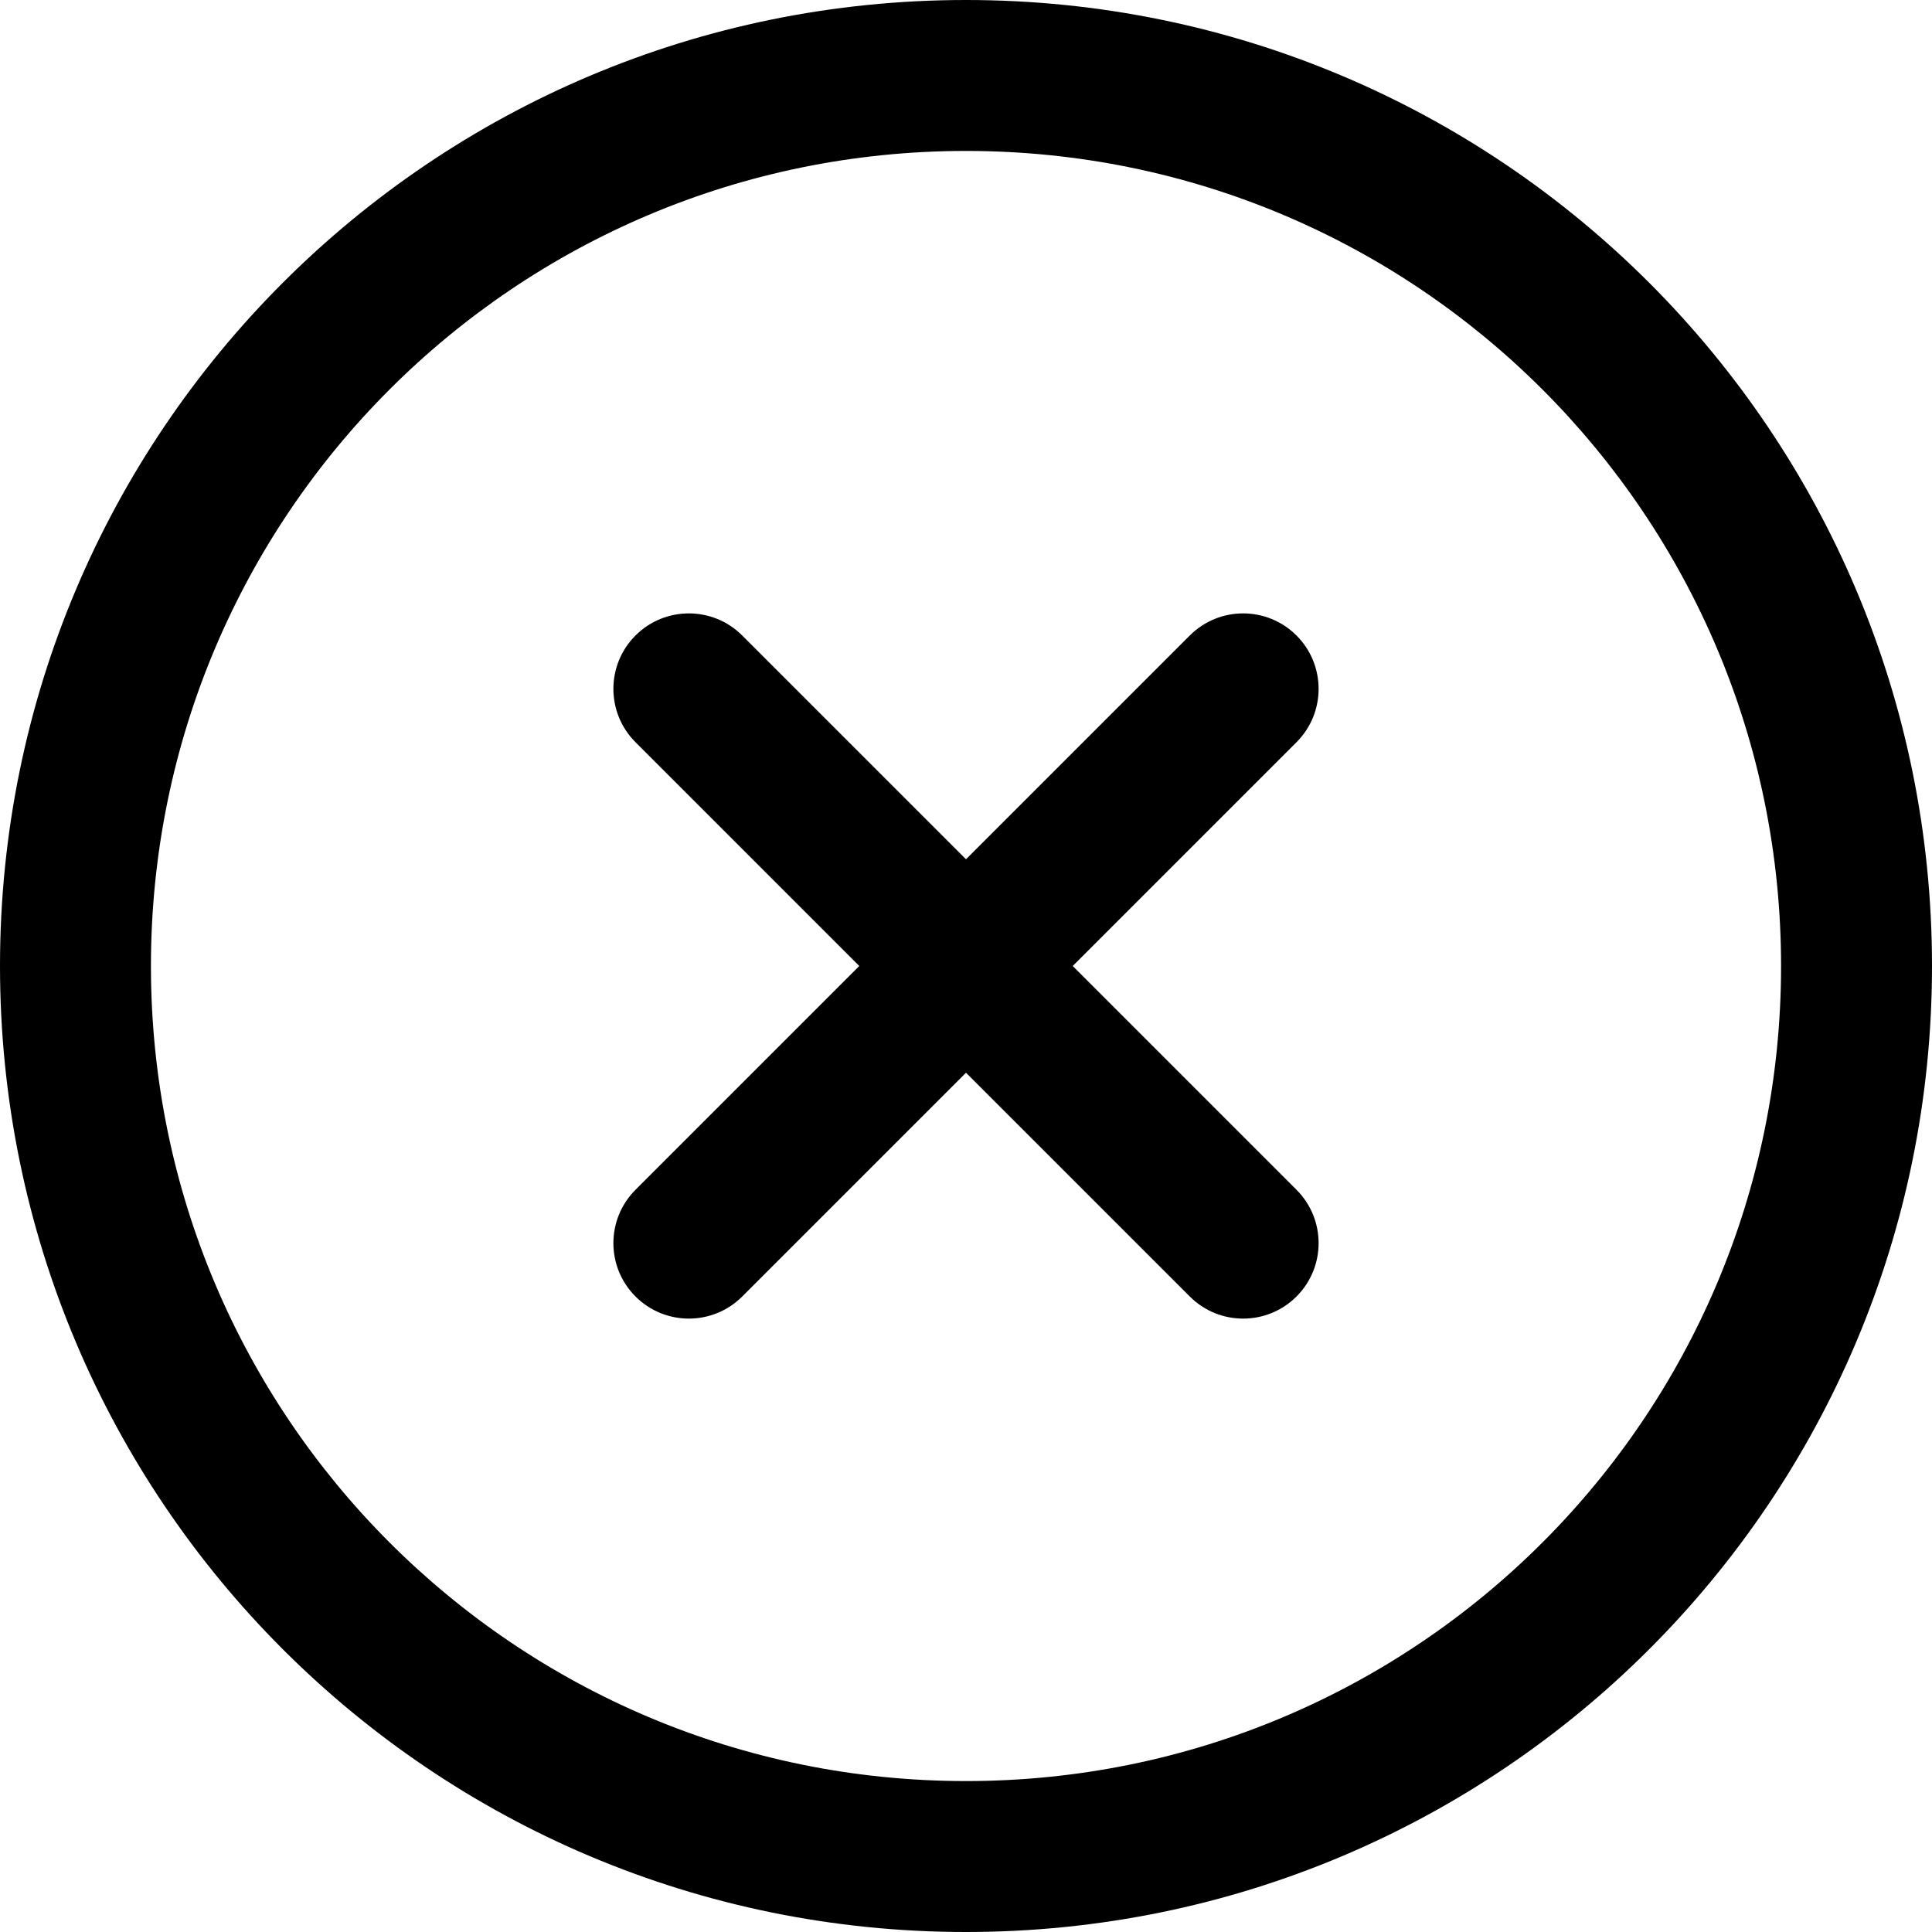
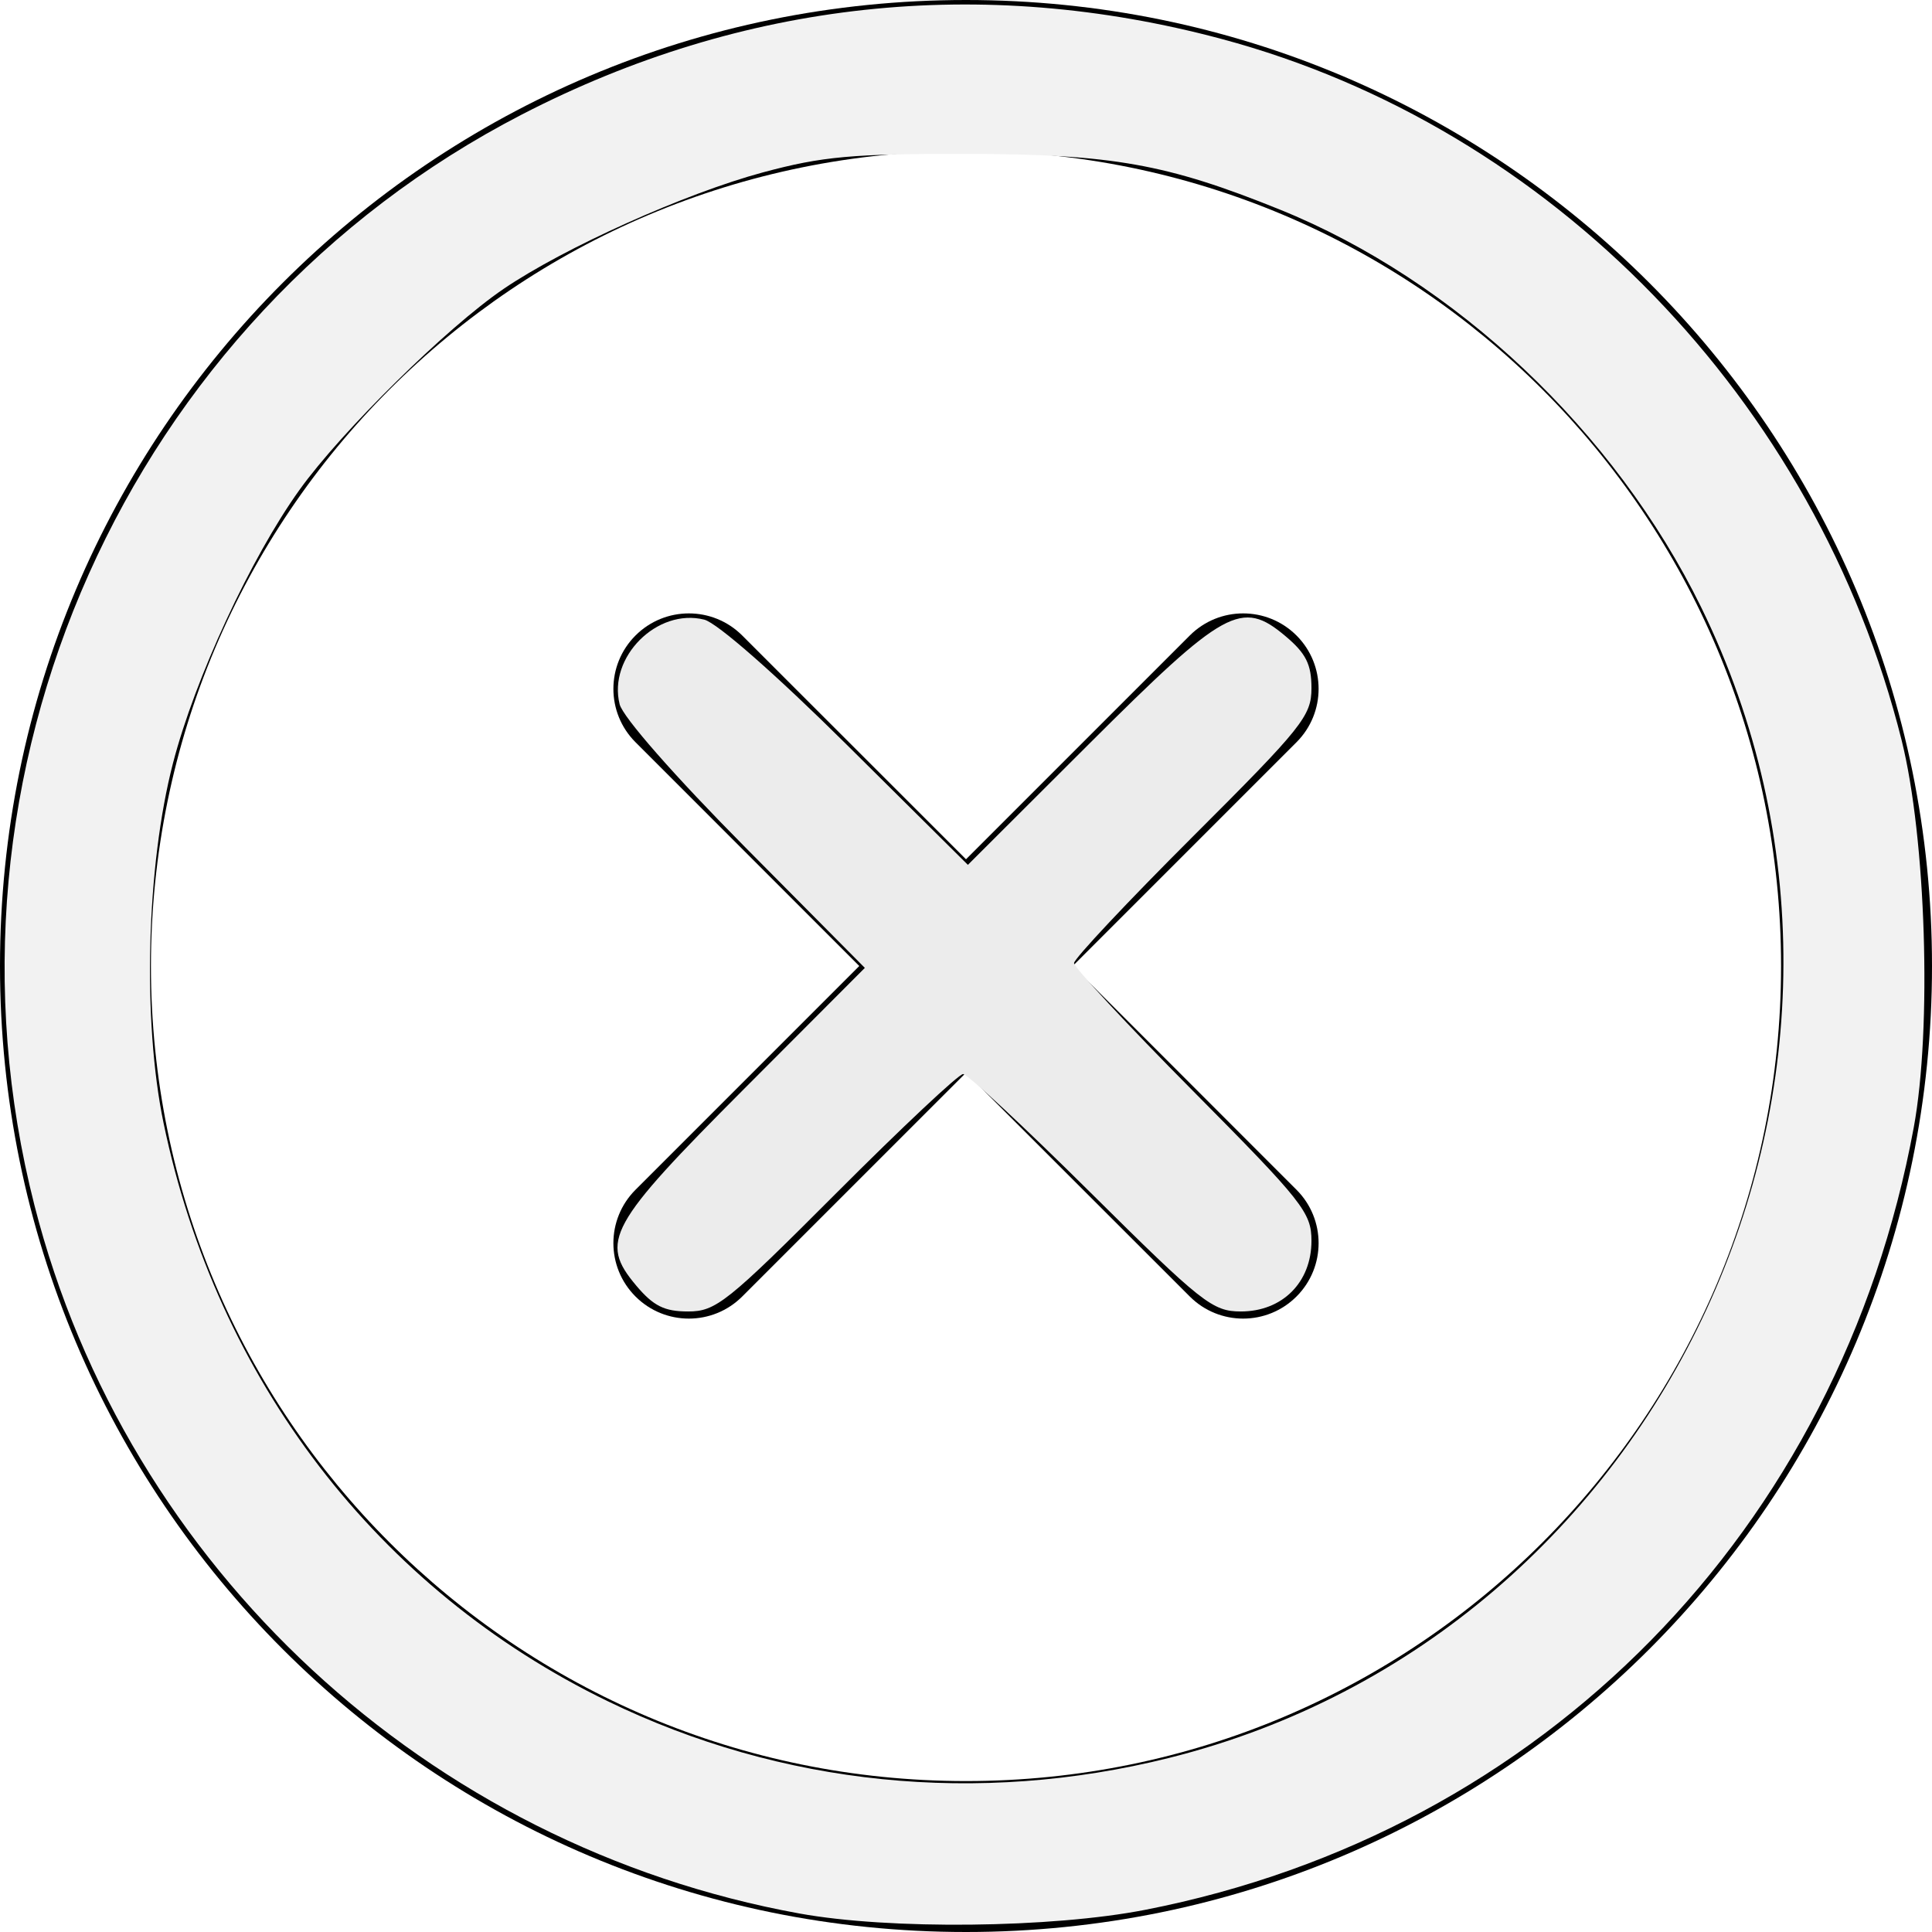
<svg xmlns="http://www.w3.org/2000/svg" version="1.1" id="Capa_1" x="0px" y="0px" viewBox="0 0 512 512" style="enable-background:new 0 0 512 512;" xml:space="preserve">
-   <g>
-     <g>
-       <path d="M256,0C114.508,0,0,114.497,0,256c0,141.493,114.497,256,256,256c141.492,0,256-114.497,256-256    C512,114.507,397.503,0,256,0z M256,472c-119.384,0-216-96.607-216-216c0-119.385,96.607-216,216-216    c119.384,0,216,96.607,216,216C472,375.385,375.393,472,256,472z" />
+   <defs id="defs47" />
+   <g id="g6">
+     <g id="g4">
+       <path d="M256,0C114.508,0,0,114.497,0,256c0,141.493,114.497,256,256,256c141.492,0,256-114.497,256-256    C512,114.507,397.503,0,256,0z M256,472c-119.384,0-216-96.607-216-216c0-119.385,96.607-216,216-216    c119.384,0,216,96.607,216,216C472,375.385,375.393,472,256,472z" id="path2" />
    </g>
  </g>
-   <g>
-     <g>
-       <path d="M343.586,315.302L284.284,256l59.302-59.302c7.81-7.81,7.811-20.473,0.001-28.284c-7.812-7.811-20.475-7.81-28.284,0    L256,227.716l-59.303-59.302c-7.809-7.811-20.474-7.811-28.284,0c-7.81,7.811-7.81,20.474,0.001,28.284L227.716,256    l-59.302,59.302c-7.811,7.811-7.812,20.474-0.001,28.284c7.813,7.812,20.476,7.809,28.284,0L256,284.284l59.303,59.302    c7.808,7.81,20.473,7.811,28.284,0C351.398,335.775,351.397,323.112,343.586,315.302z" />
+   <g id="g12">
+     <g id="g10">
+       <path d="M343.586,315.302L284.284,256l59.302-59.302c7.81-7.81,7.811-20.473,0.001-28.284c-7.812-7.811-20.475-7.81-28.284,0    L256,227.716l-59.303-59.302c-7.809-7.811-20.474-7.811-28.284,0c-7.81,7.811-7.81,20.474,0.001,28.284L227.716,256    l-59.302,59.302c-7.811,7.811-7.812,20.474-0.001,28.284c7.813,7.812,20.476,7.809,28.284,0L256,284.284l59.303,59.302    c7.808,7.81,20.473,7.811,28.284,0C351.398,335.775,351.397,323.112,343.586,315.302z" id="path8" />
    </g>
  </g>
-   <g>
+   <g id="g14">
</g>
-   <g>
+   <g id="g16">
</g>
-   <g>
+   <g id="g18">
</g>
-   <g>
+   <g id="g20">
</g>
-   <g>
+   <g id="g22">
</g>
-   <g>
+   <g id="g24">
</g>
-   <g>
+   <g id="g26">
</g>
-   <g>
+   <g id="g28">
</g>
-   <g>
+   <g id="g30">
</g>
-   <g>
+   <g id="g32">
</g>
-   <g>
+   <g id="g34">
</g>
-   <g>
+   <g id="g36">
</g>
-   <g>
+   <g id="g38">
</g>
-   <g>
+   <g id="g40">
</g>
-   <g>
+   <g id="g42">
</g>
+   <path style="fill:#ececec;stroke-width:2.169" d="m 168.57,340.649 c -9.774,-11.615 -7.345,-16.027 28.729,-52.182 l 31.895,-31.966 -31.768,-32.033 c -18.689,-18.845 -32.365,-34.424 -33.219,-37.84 -3.117,-12.469 9.952,-25.538 22.42,-22.42 3.416,0.854 18.995,14.531 37.84,33.219 l 32.033,31.768 31.966,-31.895 c 36.155,-36.074 40.567,-38.503 52.182,-28.729 5.451,4.587 6.903,7.485 6.903,13.78 0,7.371 -2.366,10.333 -31.458,39.372 -17.302,17.271 -31.458,32.35 -31.458,33.509 0,1.159 14.156,16.377 31.458,33.818 29.178,29.413 31.458,32.296 31.458,39.782 0,11.005 -7.717,18.722 -18.722,18.722 -7.487,0 -10.369,-2.28 -39.782,-31.458 -17.441,-17.302 -32.659,-31.458 -33.818,-31.458 -1.159,0 -16.238,14.156 -33.509,31.458 -29.039,29.091 -32.001,31.458 -39.372,31.458 -6.294,0 -9.192,-1.452 -13.78,-6.903 z" id="path51" />
+   <path style="fill:#f2f2f2;stroke-width:2.169" d="M 211.85,507.094 C 113.37,489.204 33.634,415.392 9.135,319.438 -20.128,204.829 33.691,84.375 138.299,30.347 196.781,0.142 260.116,-6.702 323.697,10.314 c 87.493,23.415 157.715,95.808 180.242,185.814 6.473,25.862 8.066,76.396 3.235,102.611 -19.668,106.733 -98.261,186.771 -203.631,207.374 -24.835,4.856 -67.829,5.316 -91.693,0.981 z m 97.968,-41.228 C 441.657,432.921 510.777,283.459 450.834,160.943 428.017,114.308 385.609,74.294 339.085,55.502 309.203,43.433 294.724,40.854 256.434,40.785 c -30.604,-0.056 -38.472,0.654 -54.237,4.895 -20.511,5.517 -52.724,19.987 -68.726,30.87 -15.013,10.211 -42.961,37.732 -54.116,53.291 -12.9,17.992 -27.673,49.9 -33.499,72.356 -7.062,27.217 -8.142,68.365 -2.504,95.458 14.172,68.105 56.774,123.582 117.591,153.131 46.218,22.456 98.265,27.728 148.876,15.081 z" id="path53" />
</svg>
